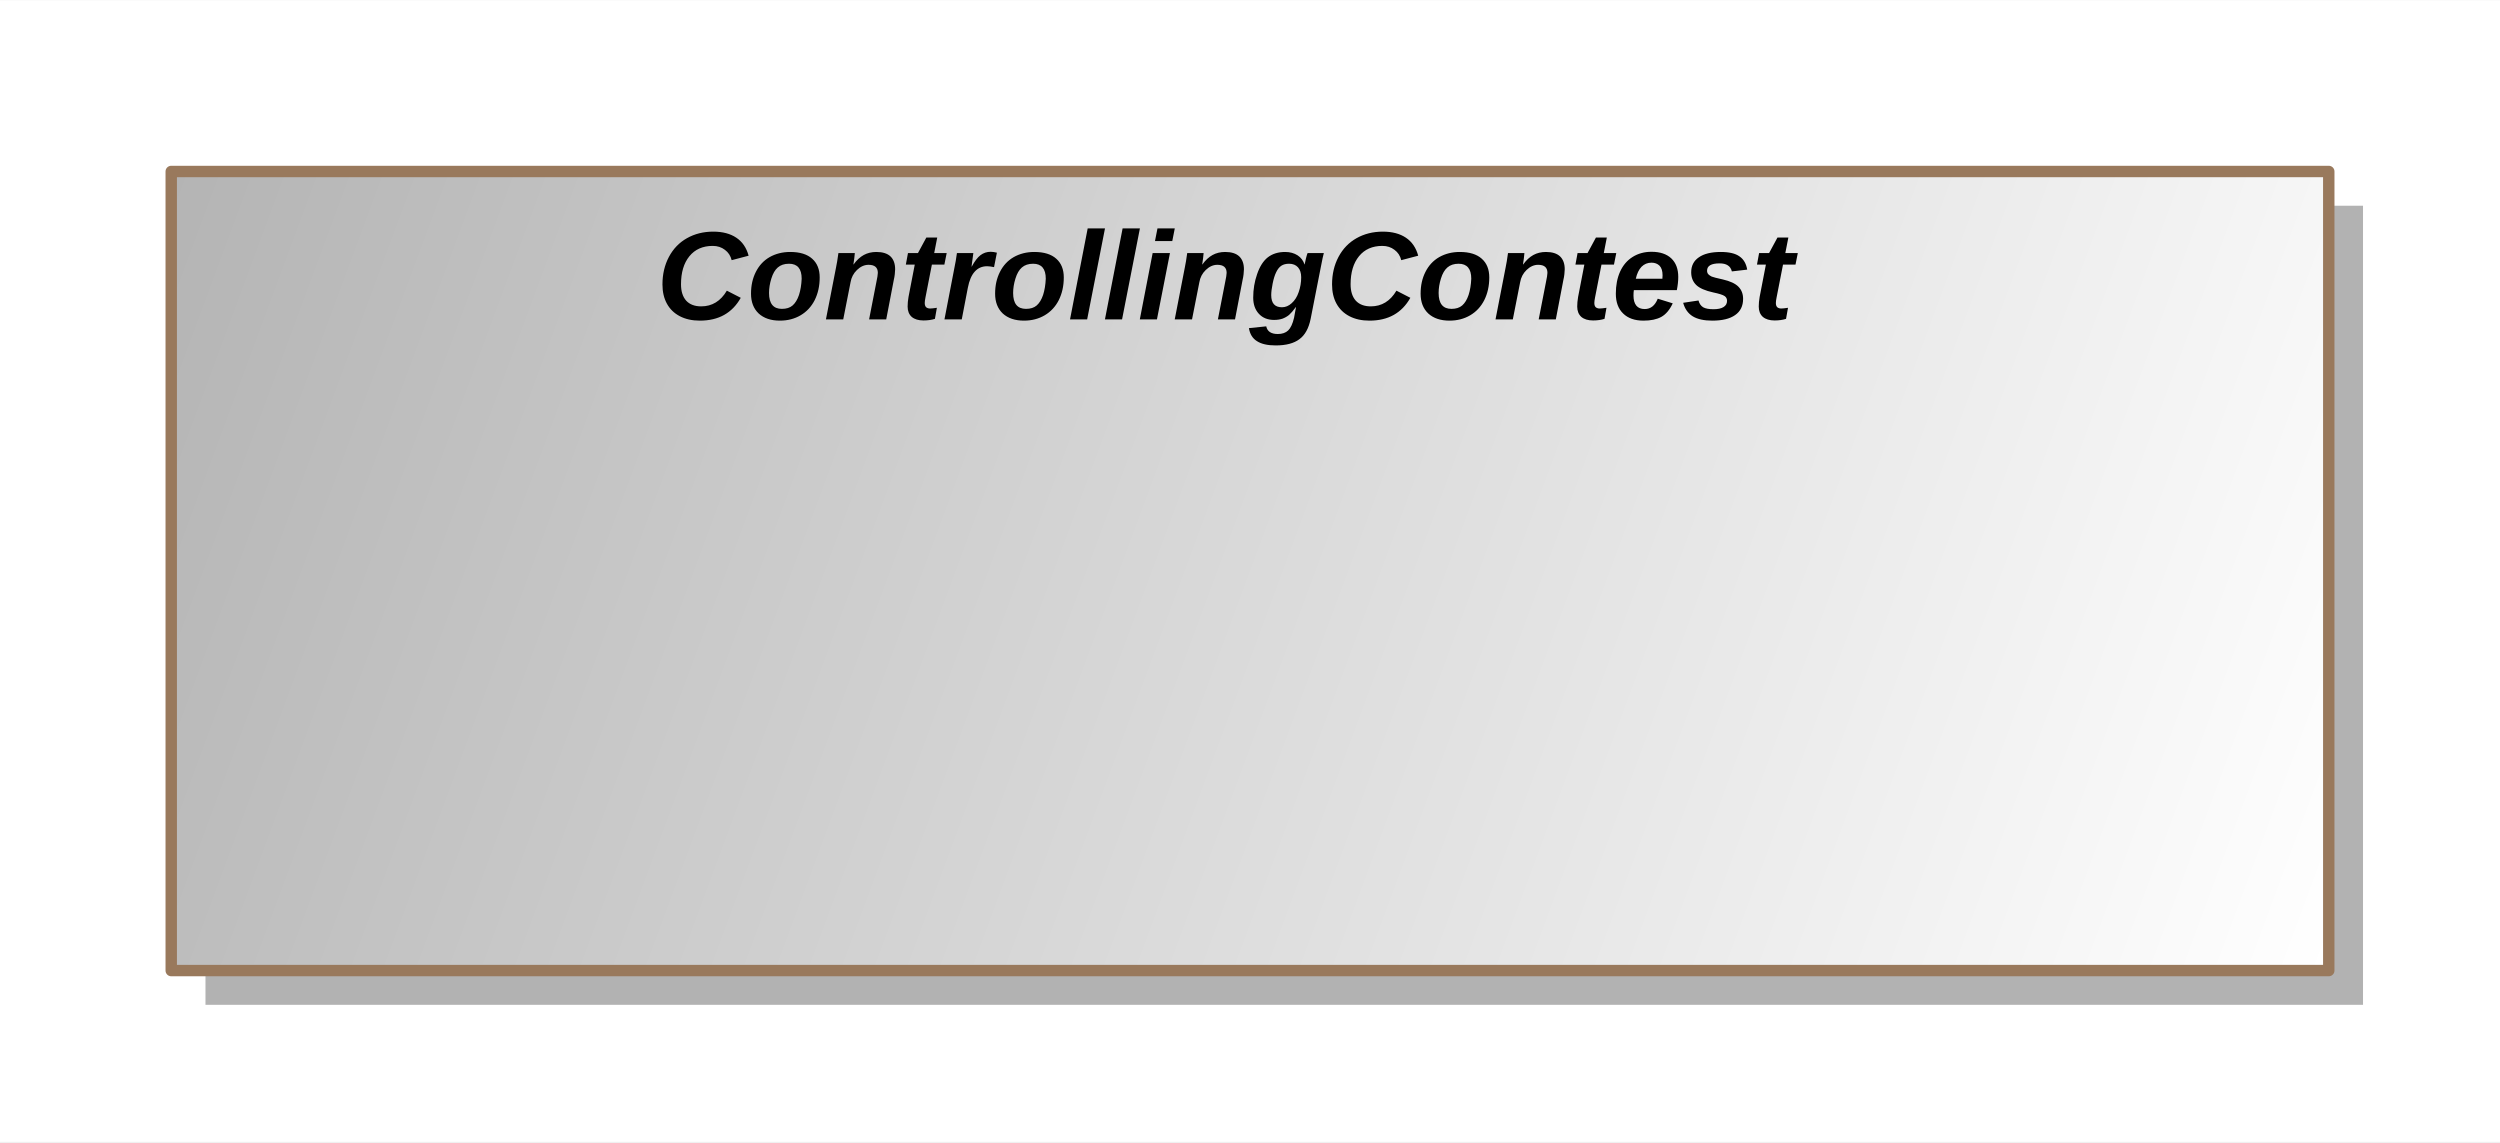
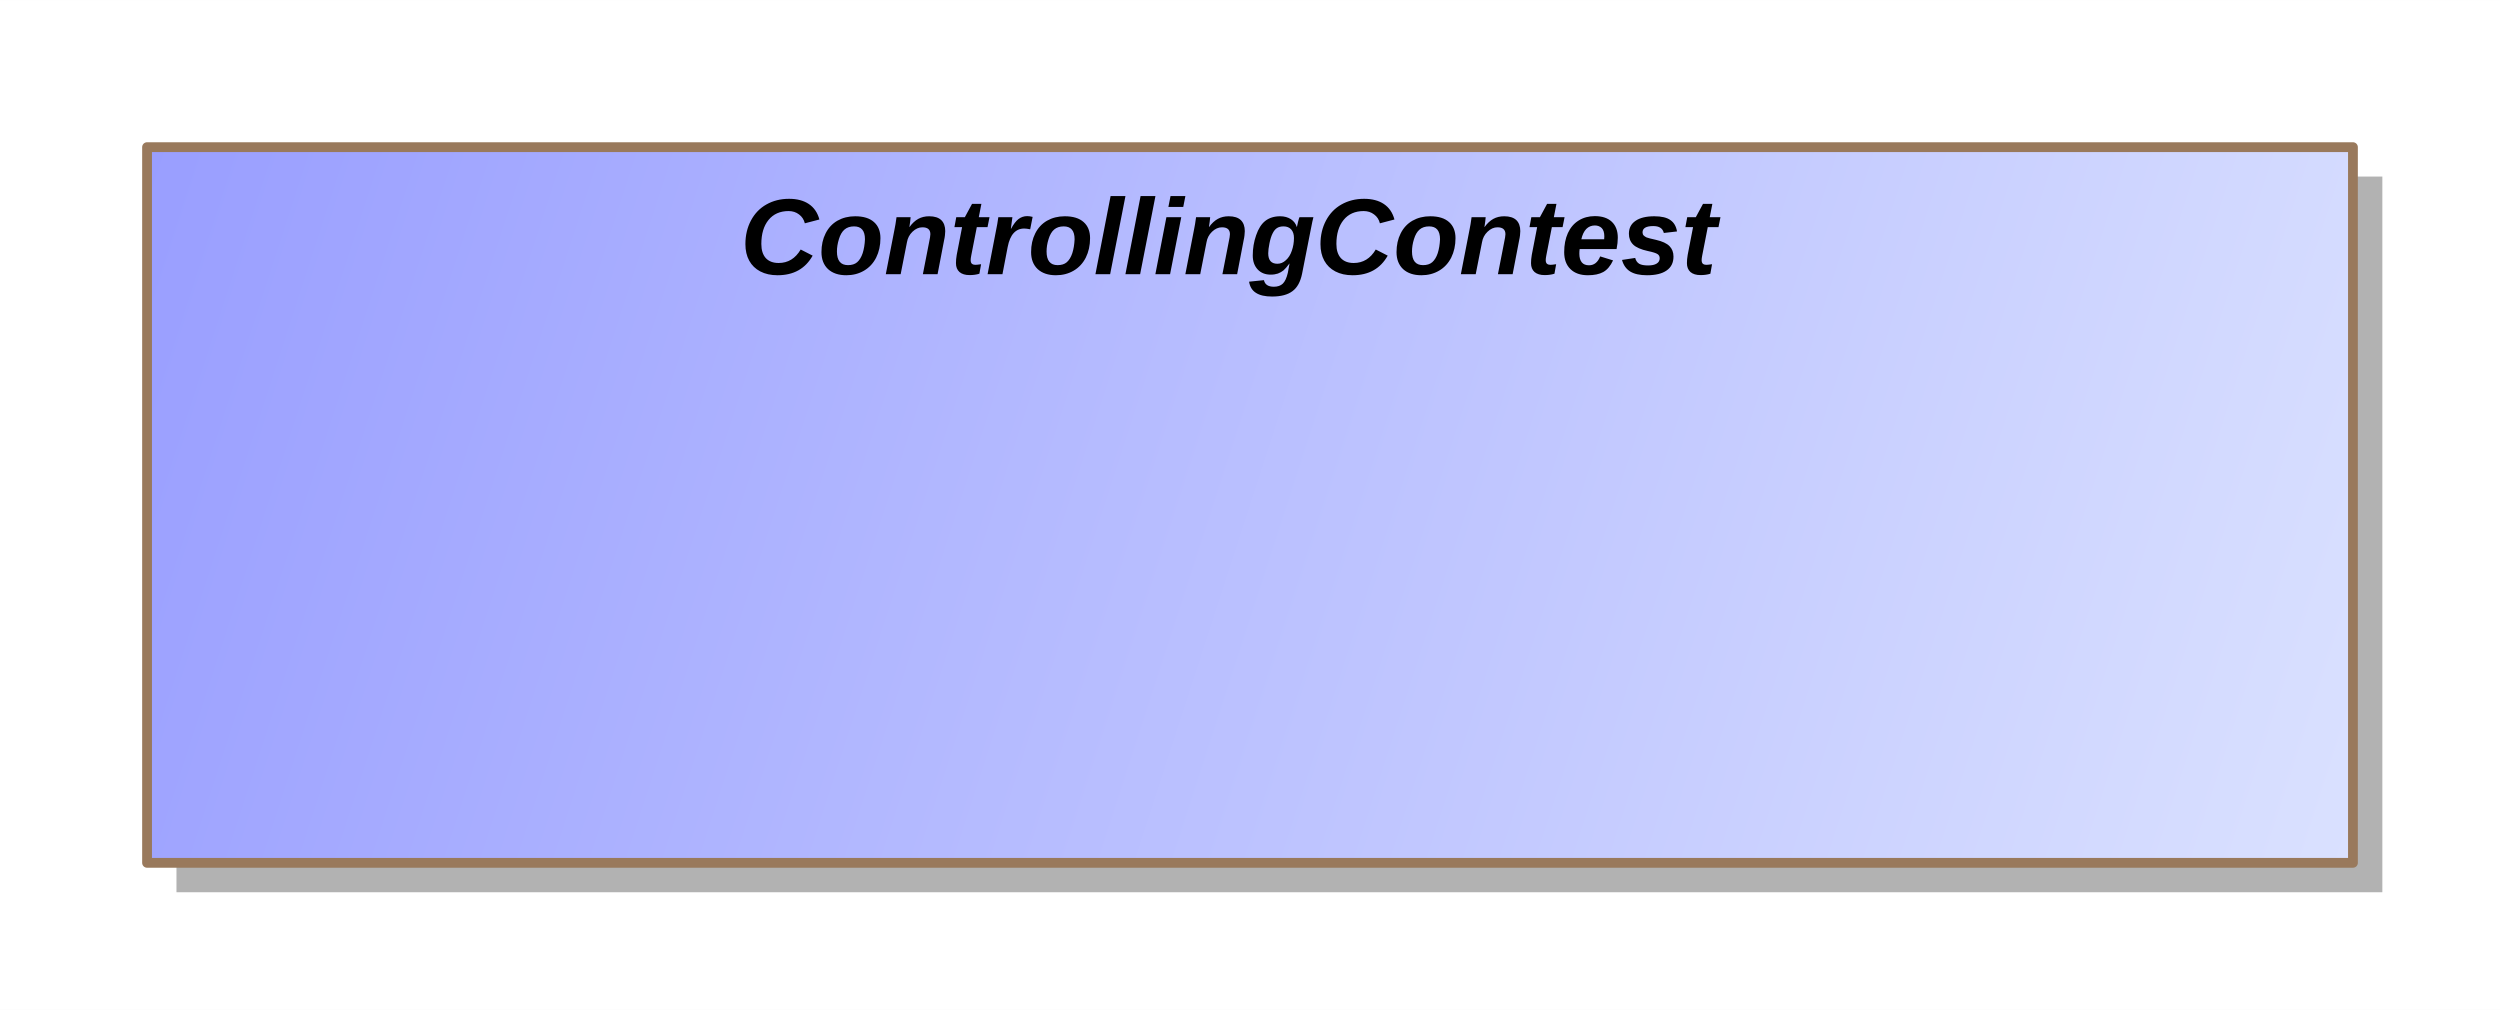
- <svg xmlns="http://www.w3.org/2000/svg" fill-opacity="1" color-rendering="auto" color-interpolation="auto" text-rendering="auto" stroke="black" stroke-linecap="square" width="2.281in" stroke-miterlimit="10" shape-rendering="auto" stroke-opacity="1" fill="black" stroke-dasharray="none" font-weight="normal" stroke-width="1" viewBox="0 0 219 100" height="1.042in" font-family="'Arial'" font-style="normal" stroke-linejoin="miter" font-size="12" stroke-dashoffset="0" image-rendering="auto">
+ <svg xmlns="http://www.w3.org/2000/svg" fill-opacity="1" color-rendering="auto" color-interpolation="auto" text-rendering="auto" stroke="black" stroke-linecap="square" width="2.656in" stroke-miterlimit="10" shape-rendering="auto" stroke-opacity="1" fill="black" stroke-dasharray="none" font-weight="normal" stroke-width="1" viewBox="0 0 255 103" height="1.073in" font-family="'Arial'" font-style="normal" stroke-linejoin="miter" font-size="12" stroke-dashoffset="0" image-rendering="auto">
  <defs id="genericDefs" />
  <g>
    <defs id="defs1">
-       <linearGradient x1="1694" gradientUnits="userSpaceOnUse" x2="1883" y1="490" y2="560" id="linearGradient1" spreadMethod="pad">
-         <stop stop-opacity="1" stop-color="rgb(180,180,180)" offset="0%" />
-         <stop stop-opacity="1" stop-color="white" offset="100%" />
+       <linearGradient x1="574" gradientUnits="userSpaceOnUse" x2="799" y1="413" y2="486" id="linearGradient1" spreadMethod="pad">
+         <stop stop-opacity="1" stop-color="rgb(153,158,255)" offset="0%" />
+         <stop stop-opacity="1" stop-color="rgb(218,225,255)" offset="100%" />
      </linearGradient>
      <clipPath clipPathUnits="userSpaceOnUse" id="clipPath1">
-         <path d="M0 0 L219 0 L219 100 L0 100 L0 0 Z" />
+         <path d="M0 0 L255 0 L255 103 L0 103 L0 0 Z" />
      </clipPath>
      <clipPath clipPathUnits="userSpaceOnUse" id="clipPath2">
-         <path d="M1679 475 L1898 475 L1898 575 L1679 575 L1679 475 Z" />
+         <path d="M559 398 L814 398 L814 501 L559 501 L559 398 Z" />
      </clipPath>
    </defs>
    <g fill="white" stroke="white">
-       <rect x="0" width="219" height="100" y="0" clip-path="url(#clipPath1)" stroke="none" />
-       <rect x="1697" y="493" transform="translate(-1679,-475)" clip-path="url(#clipPath2)" fill="rgb(178,178,178)" width="189" text-rendering="geometricPrecision" height="70" stroke="none" />
-       <rect x="1694" y="490" transform="translate(-1679,-475)" clip-path="url(#clipPath2)" fill="url(#linearGradient1)" width="189" text-rendering="geometricPrecision" height="70" stroke="none" />
+       <rect x="0" width="255" height="103" y="0" clip-path="url(#clipPath1)" stroke="none" />
+       <rect x="577" y="416" transform="translate(-559,-398)" clip-path="url(#clipPath2)" fill="rgb(178,178,178)" width="225" text-rendering="geometricPrecision" height="73" stroke="none" />
+       <rect x="574" y="413" transform="translate(-559,-398)" clip-path="url(#clipPath2)" fill="url(#linearGradient1)" width="225" text-rendering="geometricPrecision" height="73" stroke="none" />
    </g>
-     <g fill="rgb(153,121,92)" text-rendering="geometricPrecision" transform="translate(-1679,-475)" stroke-linecap="butt" stroke="rgb(153,121,92)" stroke-linejoin="round">
-       <rect fill="none" x="1694" width="189" height="70" y="490" clip-path="url(#clipPath2)" />
+     <g fill="rgb(153,121,92)" text-rendering="geometricPrecision" transform="translate(-559,-398)" stroke-linecap="butt" stroke="rgb(153,121,92)" stroke-linejoin="round">
+       <rect fill="none" x="574" width="225" height="73" y="413" clip-path="url(#clipPath2)" />
    </g>
-     <g font-size="11" stroke-linecap="butt" transform="translate(-1679,-475)" text-rendering="geometricPrecision" stroke-linejoin="round" font-style="italic" font-weight="bold">
-       <text x="1736.5" space="preserve" y="502.958" clip-path="url(#clipPath2)" stroke="none">ControllingContest</text>
+     <g font-size="11" stroke-linecap="butt" transform="translate(-559,-398)" text-rendering="geometricPrecision" stroke-linejoin="round" font-style="italic" font-weight="bold">
+       <text x="634.5" space="preserve" y="425.958" clip-path="url(#clipPath2)" stroke="none">ControllingContest</text>
    </g>
  </g>
</svg>
